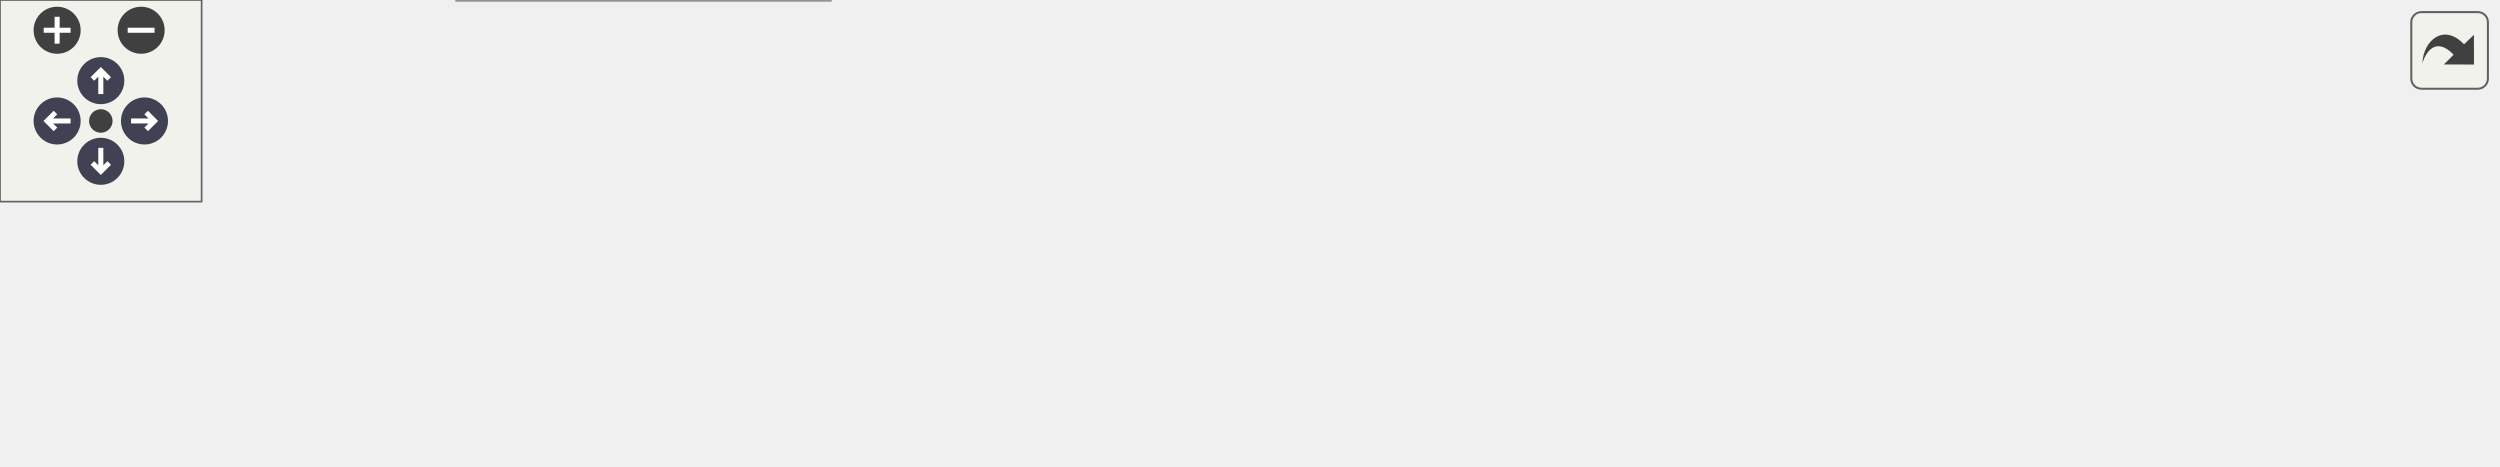
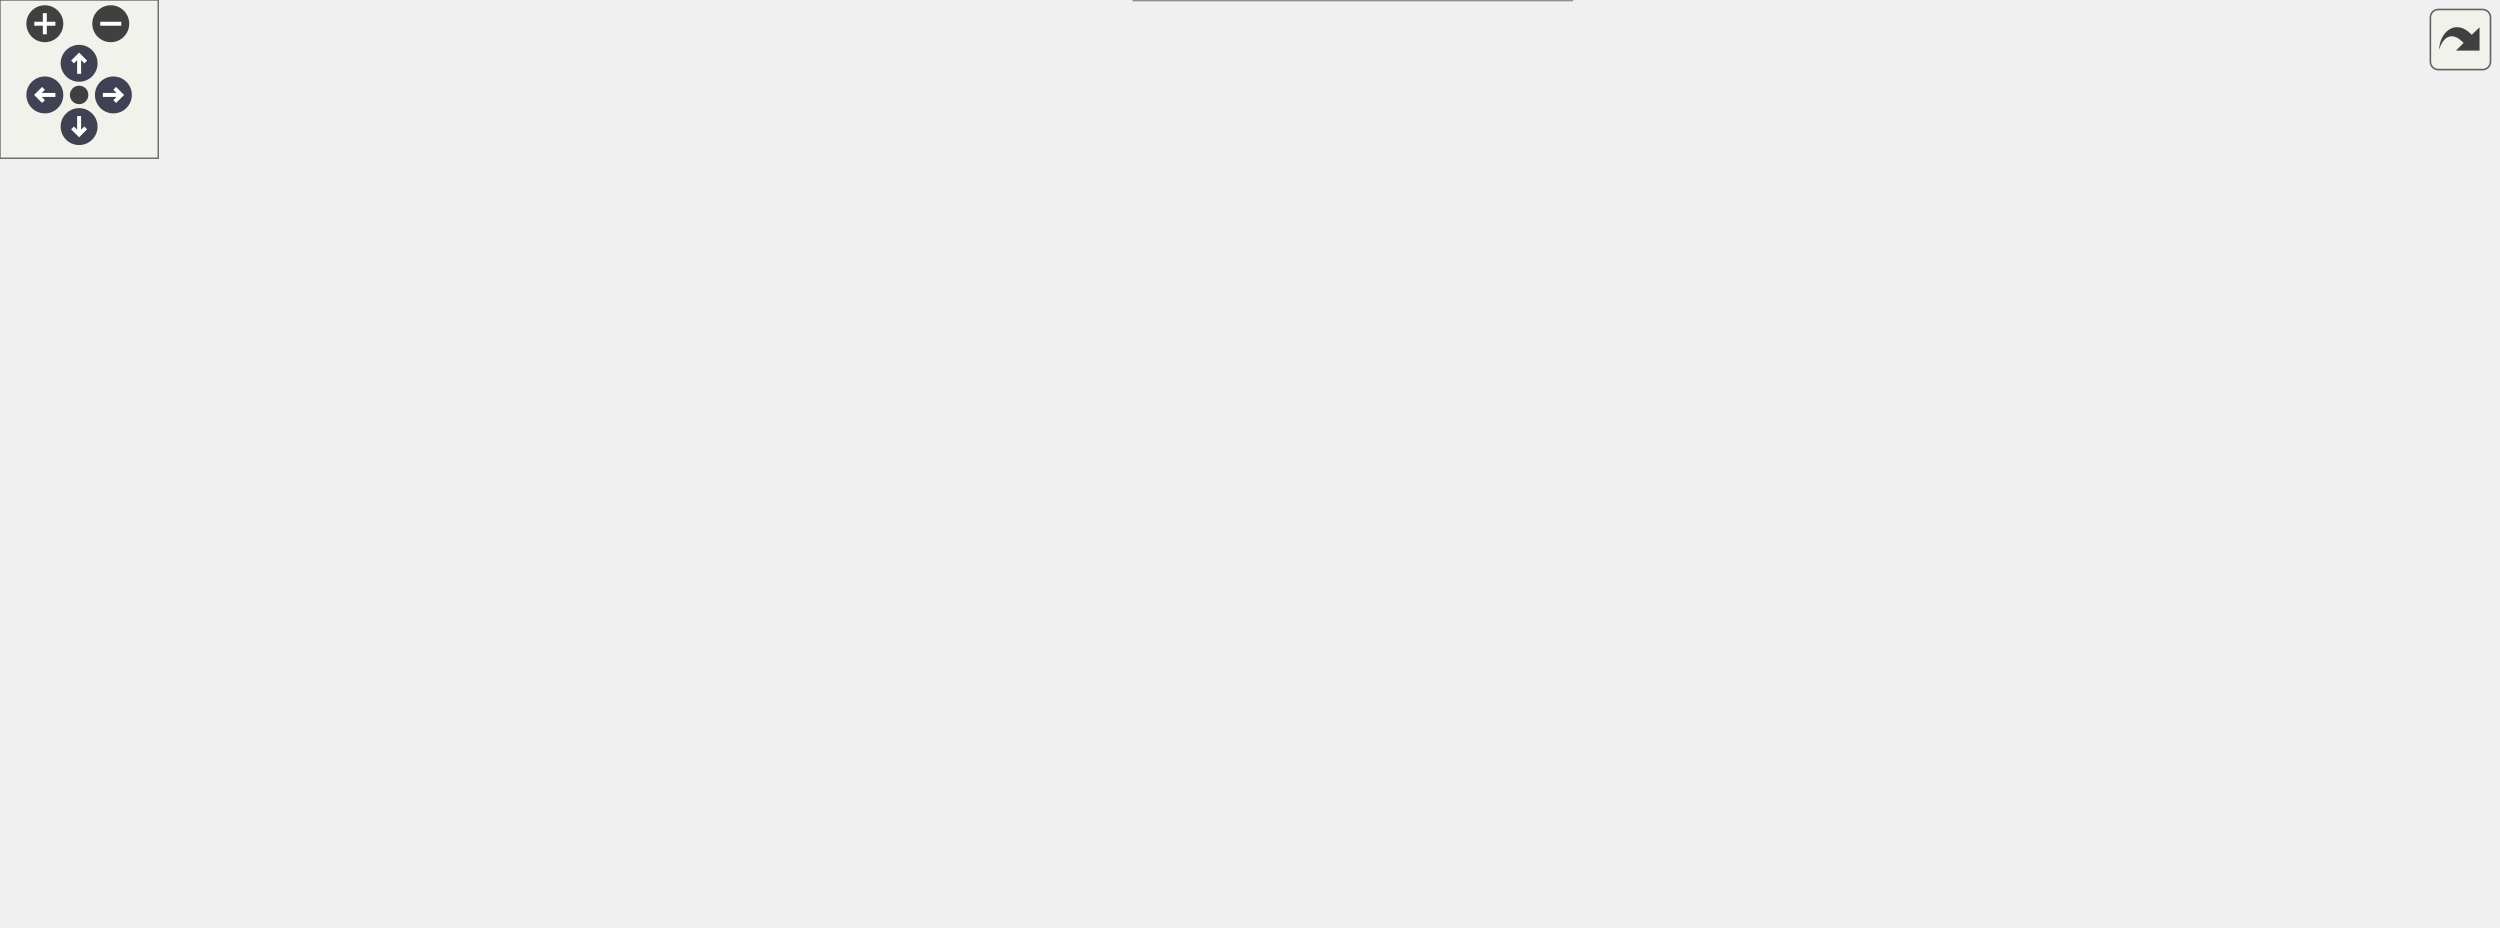
<svg xmlns="http://www.w3.org/2000/svg" xmlns:xlink="http://www.w3.org/1999/xlink" id="main" version="1.1" xml:space="preserve">
  <style type="text/css">
.node, .edge {opacity: 0.7;}
.node.selected, .edge.selected {opacity: 1;}
.edge:hover path { stroke: red; }
.edge:hover polygon { stroke: red; fill: red; }
</style>
  <defs>
    <circle id="rim" cx="0" cy="0" r="7" />
    <circle id="rim2" cx="0" cy="0" r="3.5" />
    <g id="zoomPlus">
      <use xlink:href="#rim" fill="#404040">
        <set attributeName="fill" to="#808080" begin="zoomplus.mouseover" end="zoomplus.mouseout" />
      </use>
      <path d="M-4,0h8M0,-4v8" fill="none" stroke="white" stroke-width="1.5" pointer-events="none" />
    </g>
    <g id="zoomMin">
      <use xlink:href="#rim" fill="#404040">
        <set attributeName="fill" to="#808080" begin="zoomminus.mouseover" end="zoomminus.mouseout" />
      </use>
      <path d="M-4,0h8" fill="none" stroke="white" stroke-width="1.5" pointer-events="none" />
    </g>
    <g id="arrowUp" transform="translate(30 24)">
      <use xlink:href="#rim" />
      <path pointer-events="none" fill="none" stroke="white" stroke-width="1.5" d="M0,-3.0v7 M-2.5,-0.5L0,-3.0L2.5,-0.5" />
    </g>
    <g id="arrowRight" transform="rotate(90) translate(36 -43)">
      <use xlink:href="#rim" />
      <path pointer-events="none" fill="none" stroke="white" stroke-width="1.5" d="M0,-3.0v7 M-2.5,-0.5L0,-3.0L2.5,-0.5" />
    </g>
    <g id="arrowDown" transform="rotate(180) translate(-30 -48)">
      <use xlink:href="#rim" />
      <path pointer-events="none" fill="none" stroke="white" stroke-width="1.5" d="M0,-3.0v7 M-2.5,-0.5L0,-3.0L2.5,-0.5" />
    </g>
    <g id="arrowLeft" transform="rotate(270) translate(-36 17)">
      <use xlink:href="#rim" />
      <path pointer-events="none" fill="none" stroke="white" stroke-width="1.5" d="M0,-3.0v7 M-2.5,-0.5L0,-3.0L2.5,-0.5" />
    </g>
    <g id="resetDef">
      <use xlink:href="#rim2" fill="#404040">
        <set attributeName="fill" to="#808080" begin="reset.mouseover" end="reset.mouseout" />
      </use>
    </g>
  </defs>
  <svg id="graph" class="graph">
    <g id="viewport">
      <g id="Node000001" class="node">
        <g id="a_Node000001">
          <a xlink:title=" ">
-             <polygon fill="#999999" stroke="#666666" points="100,-54 0,-54 0,-24 100,-24 100,-54" />
-             <text text-anchor="start" x="8" y="-42" font-family="Helvetica,sans-Serif" font-size="10.00">unilink::base::log</text>
-             <text text-anchor="middle" x="50" y="-31" font-family="Helvetica,sans-Serif" font-size="10.00">_message</text>
+             <polygon fill="#999999" stroke="#666666" points="100,-75 0,-75 0,-45 100,-45 100,-75" />
+             <text text-anchor="start" x="8" y="-63" font-family="Helvetica,sans-Serif" font-size="10.00">unilink::base::log</text>
+             <text text-anchor="middle" x="50" y="-52" font-family="Helvetica,sans-Serif" font-size="10.00">_message</text>
          </a>
        </g>
      </g>
      <g id="Node000002" class="node">
        <g id="a_Node000002">
          <a xlink:href="classunilink_1_1diagnostics_1_1Logger.html#ab1b4af7b4170551f3f9813100f46295e" target="_top" xlink:title=" ">
-             <polygon fill="white" stroke="#666666" points="247,-78 136,-78 136,-48 247,-48 247,-78" />
-             <text text-anchor="start" x="144" y="-66" font-family="Helvetica,sans-Serif" font-size="10.00">unilink::diagnostics</text>
-             <text text-anchor="middle" x="191.5" y="-55" font-family="Helvetica,sans-Serif" font-size="10.00">::Logger::info</text>
+             <polygon fill="white" stroke="#666666" points="247,-99 136,-99 136,-69 247,-69 247,-99" />
+             <text text-anchor="start" x="144" y="-87" font-family="Helvetica,sans-Serif" font-size="10.00">unilink::diagnostics</text>
+             <text text-anchor="middle" x="191.5" y="-76" font-family="Helvetica,sans-Serif" font-size="10.00">::Logger::info</text>
          </a>
        </g>
      </g>
      <g id="edge1_Node000001_Node000002" class="edge">
        <g id="a_edge1_Node000001_Node000002">
          <a xlink:title=" ">
-             <path fill="none" stroke="#63b8ff" d="M100.18,-47.46C108.41,-48.88 117.07,-50.37 125.62,-51.84" />
-             <polygon fill="#63b8ff" stroke="#63b8ff" points="125.13,-55.31 135.58,-53.55 126.32,-48.41 125.13,-55.31" />
-           </a>
-         </g>
-       </g>
-       <g id="Node000006" class="node">
-         <g id="a_Node000006">
+             <path fill="none" stroke="#63b8ff" d="M100.18,-68.46C108.41,-69.88 117.07,-71.37 125.62,-72.84" />
+             <polygon fill="#63b8ff" stroke="#63b8ff" points="125.13,-76.31 135.58,-74.55 126.32,-69.41 125.13,-76.31" />
+           </a>
+         </g>
+       </g>
+       <g id="Node000011" class="node">
+         <g id="a_Node000011">
          <a xlink:href="classunilink_1_1diagnostics_1_1Logger.html#a2e114f7695d5aac3b9a993be97c501c9" target="_top" xlink:title="Get singleton instance.">
-             <polygon fill="white" stroke="#666666" points="247,-30 136,-30 136,0 247,0 247,-30" />
-             <text text-anchor="start" x="144" y="-18" font-family="Helvetica,sans-Serif" font-size="10.00">unilink::diagnostics</text>
-             <text text-anchor="middle" x="191.5" y="-7" font-family="Helvetica,sans-Serif" font-size="10.00">::Logger::instance</text>
-           </a>
-         </g>
-       </g>
-       <g id="edge6_Node000001_Node000006" class="edge">
-         <g id="a_edge6_Node000001_Node000006">
-           <a xlink:title=" ">
-             <path fill="none" stroke="#63b8ff" d="M100.18,-30.54C108.41,-29.12 117.07,-27.63 125.62,-26.16" />
-             <polygon fill="#63b8ff" stroke="#63b8ff" points="126.32,-29.59 135.58,-24.45 125.13,-22.69 126.32,-29.59" />
+             <polygon fill="white" stroke="#666666" points="247,-51 136,-51 136,-21 247,-21 247,-51" />
+             <text text-anchor="start" x="144" y="-39" font-family="Helvetica,sans-Serif" font-size="10.00">unilink::diagnostics</text>
+             <text text-anchor="middle" x="191.5" y="-28" font-family="Helvetica,sans-Serif" font-size="10.00">::Logger::instance</text>
+           </a>
+         </g>
+       </g>
+       <g id="edge14_Node000001_Node000011" class="edge">
+         <g id="a_edge14_Node000001_Node000011">
+           <a xlink:title=" ">
+             <path fill="none" stroke="#63b8ff" d="M100.18,-51.54C108.41,-50.12 117.07,-48.63 125.62,-47.16" />
+             <polygon fill="#63b8ff" stroke="#63b8ff" points="126.32,-50.59 135.58,-45.45 125.13,-43.69 126.32,-50.59" />
          </a>
        </g>
      </g>
      <g id="Node000003" class="node">
        <g id="a_Node000003">
          <a xlink:href="classunilink_1_1diagnostics_1_1Logger.html#aadd090ffcd9a4854e599a4c3225f1db5" target="_top" xlink:title=" ">
-             <polygon fill="white" stroke="#666666" points="394,-78 283,-78 283,-48 394,-48 394,-78" />
-             <text text-anchor="start" x="291" y="-66" font-family="Helvetica,sans-Serif" font-size="10.00">unilink::diagnostics</text>
-             <text text-anchor="middle" x="338.5" y="-55" font-family="Helvetica,sans-Serif" font-size="10.00">::Logger::log</text>
+             <polygon fill="white" stroke="#666666" points="394,-99 283,-99 283,-69 394,-69 394,-99" />
+             <text text-anchor="start" x="291" y="-87" font-family="Helvetica,sans-Serif" font-size="10.00">unilink::diagnostics</text>
+             <text text-anchor="middle" x="338.5" y="-76" font-family="Helvetica,sans-Serif" font-size="10.00">::Logger::log</text>
          </a>
        </g>
      </g>
      <g id="edge2_Node000002_Node000003" class="edge">
        <g id="a_edge2_Node000002_Node000003">
          <a xlink:title=" ">
-             <path fill="none" stroke="#63b8ff" d="M247.32,-63C255.53,-63 264.06,-63 272.46,-63" />
-             <polygon fill="#63b8ff" stroke="#63b8ff" points="272.6,-66.5 282.6,-63 272.6,-59.5 272.6,-66.5" />
+             <path fill="none" stroke="#63b8ff" d="M247.32,-84C255.53,-84 264.06,-84 272.46,-84" />
+             <polygon fill="#63b8ff" stroke="#63b8ff" points="272.6,-87.5 282.6,-84 272.6,-80.5 272.6,-87.5" />
          </a>
        </g>
      </g>
      <g id="Node000004" class="node">
        <g id="a_Node000004">
-           <a xlink:href="classunilink_1_1diagnostics_1_1Logger.html#a4a88b05c250af04b01f2a3d94473d0e3" target="_top" xlink:title="Get current log level.">
-             <polygon fill="white" stroke="#666666" points="743,-78 632,-78 632,-48 743,-48 743,-78" />
-             <text text-anchor="start" x="640" y="-66" font-family="Helvetica,sans-Serif" font-size="10.00">unilink::diagnostics</text>
-             <text text-anchor="middle" x="687.5" y="-55" font-family="Helvetica,sans-Serif" font-size="10.00">::Logger::level</text>
+           <a xlink:href="structunilink_1_1diagnostics_1_1Logger_1_1Impl.html#a107a1dc34c1de0713fe074bca61309be" target="_top" xlink:title=" ">
+             <polygon fill="white" stroke="#666666" points="574,-217.5 452,-217.5 452,-176.5 574,-176.5 574,-217.5" />
+             <text text-anchor="start" x="460" y="-205.5" font-family="Helvetica,sans-Serif" font-size="10.00">unilink::diagnostics</text>
+             <text text-anchor="start" x="460" y="-194.5" font-family="Helvetica,sans-Serif" font-size="10.00">::Logger::Impl::format</text>
+             <text text-anchor="middle" x="513" y="-183.5" font-family="Helvetica,sans-Serif" font-size="10.00">_message</text>
          </a>
        </g>
      </g>
      <g id="edge3_Node000003_Node000004" class="edge">
        <g id="a_edge3_Node000003_Node000004">
          <a xlink:title=" ">
-             <path fill="none" stroke="#63b8ff" d="M394.05,-65.1C405.9,-65.48 418.37,-65.81 430,-66 503.77,-67.22 522.23,-67.22 596,-66 604.36,-65.86 613.15,-65.65 621.84,-65.4" />
-             <polygon fill="#63b8ff" stroke="#63b8ff" points="622.06,-68.9 631.95,-65.1 621.85,-61.9 622.06,-68.9" />
+             <path fill="none" stroke="#63b8ff" d="M362.41,-99.01C390.25,-117.25 437.73,-148.35 471.74,-170.62" />
+             <polygon fill="#63b8ff" stroke="#63b8ff" points="470.22,-173.82 480.51,-176.37 474.06,-167.96 470.22,-173.82" />
          </a>
        </g>
      </g>
      <g id="Node000005" class="node">
        <g id="a_Node000005">
+           <a xlink:href="classunilink_1_1diagnostics_1_1Logger.html#a4a88b05c250af04b01f2a3d94473d0e3" target="_top" xlink:title="Get current log level.">
+             <polygon fill="white" stroke="#666666" points="947,-121 836,-121 836,-91 947,-91 947,-121" />
+             <text text-anchor="start" x="844" y="-109" font-family="Helvetica,sans-Serif" font-size="10.00">unilink::diagnostics</text>
+             <text text-anchor="middle" x="891.5" y="-98" font-family="Helvetica,sans-Serif" font-size="10.00">::Logger::level</text>
+           </a>
+         </g>
+       </g>
+       <g id="edge9_Node000003_Node000005" class="edge">
+         <g id="a_edge9_Node000003_Node000005">
+           <a xlink:title=" ">
+             <path fill="none" stroke="#63b8ff" d="M394.09,-86.18C496.28,-90.26 715.97,-99.03 825.56,-103.41" />
+             <polygon fill="#63b8ff" stroke="#63b8ff" points="825.68,-106.91 835.81,-103.82 825.96,-99.92 825.68,-106.91" />
+           </a>
+         </g>
+       </g>
+       <g id="Node000009" class="node">
+         <g id="a_Node000009">
+           <a xlink:href="classunilink_1_1diagnostics_1_1Logger.html#a433d2b9b2e5e0ddea0e154b1c1c11381" target="_top" xlink:title="Check whether a message at the given level would be logged.">
+             <polygon fill="white" stroke="#666666" points="570,-78 456,-78 456,-48 570,-48 570,-78" />
+             <text text-anchor="start" x="464" y="-66" font-family="Helvetica,sans-Serif" font-size="10.00">unilink::diagnostics</text>
+             <text text-anchor="middle" x="513" y="-55" font-family="Helvetica,sans-Serif" font-size="10.00">::Logger::should_log</text>
+           </a>
+         </g>
+       </g>
+       <g id="edge10_Node000003_Node000009" class="edge">
+         <g id="a_edge10_Node000003_Node000009">
+           <a xlink:title=" ">
+             <path fill="none" stroke="#63b8ff" d="M394.08,-77.36C410.58,-75.35 428.88,-73.12 446.04,-71.03" />
+             <polygon fill="#63b8ff" stroke="#63b8ff" points="446.49,-74.5 455.99,-69.82 445.64,-67.55 446.49,-74.5" />
+           </a>
+         </g>
+       </g>
+       <g id="Node000010" class="node">
+         <g id="a_Node000010">
          <a xlink:href="structunilink_1_1diagnostics_1_1Logger_1_1Impl.html#a9be6d32b91caf51b6ed1e6c7ccaec4b8" target="_top" xlink:title=" ">
-             <polygon fill="white" stroke="#666666" points="596,-57 430,-57 430,-27 596,-27 596,-57" />
-             <text text-anchor="start" x="438" y="-45" font-family="Helvetica,sans-Serif" font-size="10.00">unilink::diagnostics</text>
-             <text text-anchor="middle" x="513" y="-34" font-family="Helvetica,sans-Serif" font-size="10.00">::Logger::Impl::to_spdlog_level</text>
-           </a>
-         </g>
-       </g>
-       <g id="edge4_Node000003_Node000005" class="edge">
-         <g id="a_edge4_Node000003_Node000005">
-           <a xlink:title=" ">
-             <path fill="none" stroke="#63b8ff" d="M394.08,-56.36C402.33,-55.35 411.02,-54.29 419.8,-53.22" />
-             <polygon fill="#63b8ff" stroke="#63b8ff" points="420.22,-56.7 429.73,-52.02 419.38,-49.75 420.22,-56.7" />
-           </a>
-         </g>
-       </g>
-       <g id="edge5_Node000005_Node000004" class="edge">
-         <g id="a_edge5_Node000005_Node000004">
-           <a xlink:title=" ">
-             <path fill="none" stroke="#63b8ff" d="M596.21,-52.01C604.72,-53.04 613.29,-54.09 621.57,-55.1" />
-             <polygon fill="#63b8ff" stroke="#63b8ff" points="621.17,-58.57 631.52,-56.31 622.02,-51.62 621.17,-58.57" />
+             <polygon fill="white" stroke="#666666" points="596,-30 430,-30 430,0 596,0 596,-30" />
+             <text text-anchor="start" x="438" y="-18" font-family="Helvetica,sans-Serif" font-size="10.00">unilink::diagnostics</text>
+             <text text-anchor="middle" x="513" y="-7" font-family="Helvetica,sans-Serif" font-size="10.00">::Logger::Impl::to_spdlog_level</text>
+           </a>
+         </g>
+       </g>
+       <g id="edge12_Node000003_Node000010" class="edge">
+         <g id="a_edge12_Node000003_Node000010">
+           <a xlink:title=" ">
+             <path fill="none" stroke="#63b8ff" d="M366.65,-68.92C384.34,-59.5 408.1,-47.57 430,-39 435.09,-37.01 440.42,-35.09 445.81,-33.27" />
+             <polygon fill="#63b8ff" stroke="#63b8ff" points="447.11,-36.52 455.54,-30.1 444.94,-29.87 447.11,-36.52" />
+           </a>
+         </g>
+       </g>
+       <g id="edge4_Node000004_Node000005" class="edge">
+         <g id="a_edge4_Node000004_Node000005">
+           <a xlink:title=" ">
+             <path fill="none" stroke="#63b8ff" d="M538.77,-217.76C561.41,-235.29 596.65,-259.07 632,-269 703.88,-289.2 735.65,-306.87 800,-269 850.99,-238.99 875.31,-168.72 885.04,-130.99" />
+             <polygon fill="#63b8ff" stroke="#63b8ff" points="888.44,-131.82 887.41,-121.27 881.64,-130.16 888.44,-131.82" />
+           </a>
+         </g>
+       </g>
+       <g id="Node000006" class="node">
+         <g id="a_Node000006">
+           <a xlink:href="structunilink_1_1diagnostics_1_1Logger_1_1Impl.html#ad748273934d4bba53f59132c071dec4c" target="_top" xlink:title=" ">
+             <polygon fill="white" stroke="#666666" points="789,-260 643,-260 643,-230 789,-230 789,-260" />
+             <text text-anchor="start" x="651" y="-248" font-family="Helvetica,sans-Serif" font-size="10.00">unilink::diagnostics</text>
+             <text text-anchor="middle" x="716" y="-237" font-family="Helvetica,sans-Serif" font-size="10.00">::Logger::Impl::level_name</text>
+           </a>
+         </g>
+       </g>
+       <g id="edge5_Node000004_Node000006" class="edge">
+         <g id="a_edge5_Node000004_Node000006">
+           <a xlink:title=" ">
+             <path fill="none" stroke="#63b8ff" d="M574.03,-211.34C595.5,-216.46 619.92,-222.29 642.33,-227.65" />
+             <polygon fill="#63b8ff" stroke="#63b8ff" points="641.6,-231.07 652.14,-229.99 643.22,-224.26 641.6,-231.07" />
+           </a>
+         </g>
+       </g>
+       <g id="Node000007" class="node">
+         <g id="a_Node000007">
+           <a xlink:href="structunilink_1_1diagnostics_1_1Logger_1_1Impl.html#a34b4e36f3efd7d9e89dd68bc7a380353" target="_top" xlink:title=" ">
+             <polygon fill="white" stroke="#666666" points="787.5,-212 644.5,-212 644.5,-182 787.5,-182 787.5,-212" />
+             <text text-anchor="start" x="652.5" y="-200" font-family="Helvetica,sans-Serif" font-size="10.00">unilink::diagnostics</text>
+             <text text-anchor="middle" x="716" y="-189" font-family="Helvetica,sans-Serif" font-size="10.00">::Logger::Impl::replace_all</text>
+           </a>
+         </g>
+       </g>
+       <g id="edge7_Node000004_Node000007" class="edge">
+         <g id="a_edge7_Node000004_Node000007">
+           <a xlink:title=" ">
+             <path fill="none" stroke="#63b8ff" d="M574.03,-197C592.94,-197 614.13,-197 634.23,-197" />
+             <polygon fill="#63b8ff" stroke="#63b8ff" points="634.3,-200.5 644.3,-197 634.3,-193.5 634.3,-200.5" />
+           </a>
+         </g>
+       </g>
+       <g id="Node000008" class="node">
+         <g id="a_Node000008">
+           <a xlink:href="structunilink_1_1diagnostics_1_1Logger_1_1Impl.html#a4191b6fc2eecdcd2abb16659ecaaf03d" target="_top" xlink:title=" ">
+             <polygon fill="white" stroke="#666666" points="800,-164 632,-164 632,-134 800,-134 800,-164" />
+             <text text-anchor="start" x="640" y="-152" font-family="Helvetica,sans-Serif" font-size="10.00">unilink::diagnostics</text>
+             <text text-anchor="middle" x="716" y="-141" font-family="Helvetica,sans-Serif" font-size="10.00">::Logger::Impl::timestamp_now</text>
+           </a>
+         </g>
+       </g>
+       <g id="edge8_Node000004_Node000008" class="edge">
+         <g id="a_edge8_Node000004_Node000008">
+           <a xlink:title=" ">
+             <path fill="none" stroke="#63b8ff" d="M574.03,-182.66C595.5,-177.54 619.92,-171.71 642.33,-166.35" />
+             <polygon fill="#63b8ff" stroke="#63b8ff" points="643.22,-169.74 652.14,-164.01 641.6,-162.93 643.22,-169.74" />
+           </a>
+         </g>
+       </g>
+       <g id="edge6_Node000006_Node000005" class="edge">
+         <g id="a_edge6_Node000006_Node000005">
+           <a xlink:title=" ">
+             <path fill="none" stroke="#63b8ff" d="M783.5,-229.92C789.3,-227.39 794.9,-224.44 800,-221 834.91,-197.49 862.53,-156.25 877.68,-130.07" />
+             <polygon fill="#63b8ff" stroke="#63b8ff" points="880.84,-131.6 882.69,-121.17 874.74,-128.17 880.84,-131.6" />
+           </a>
+         </g>
+       </g>
+       <g id="edge11_Node000009_Node000005" class="edge">
+         <g id="a_edge11_Node000009_Node000005">
+           <a xlink:title=" ">
+             <path fill="none" stroke="#63b8ff" d="M570.27,-67.83C628.01,-72.99 720.42,-81.82 800,-92 808.27,-93.06 816.96,-94.27 825.54,-95.53" />
+             <polygon fill="#63b8ff" stroke="#63b8ff" points="825.12,-99.01 835.53,-97.02 826.16,-92.08 825.12,-99.01" />
+           </a>
+         </g>
+       </g>
+       <g id="edge13_Node000010_Node000005" class="edge">
+         <g id="a_edge13_Node000010_Node000005">
+           <a xlink:title=" ">
+             <path fill="none" stroke="#63b8ff" d="M596.03,-26.56C653.74,-35.71 732.42,-50.25 800,-70 815.84,-74.63 832.76,-80.96 847.63,-87.03" />
+             <polygon fill="#63b8ff" stroke="#63b8ff" points="846.5,-90.35 857.08,-90.95 849.19,-83.88 846.5,-90.35" />
          </a>
        </g>
      </g>
    </g>
  </svg>
  <g id="navigator" transform="translate(0 0)" fill="#404254">
    <rect fill="#f2f5e9" fill-opacity="0.5" stroke="#606060" stroke-width=".5" x="0" y="0" width="60" height="60" />
    <use id="zoomplus" xlink:href="#zoomPlus" x="17" y="9" />
    <use id="zoomminus" xlink:href="#zoomMin" x="42" y="9" />
    <use id="reset" xlink:href="#resetDef" x="30" y="36" />
    <use id="arrowup" xlink:href="#arrowUp" x="0" y="0" />
    <use id="arrowright" xlink:href="#arrowRight" x="0" y="0" />
    <use id="arrowdown" xlink:href="#arrowDown" x="0" y="0" />
    <use id="arrowleft" xlink:href="#arrowLeft" x="0" y="0" />
  </g>
  <svg viewBox="0 0 15 15" width="100%" height="30px" preserveAspectRatio="xMaxYMin meet">
    <g id="arrow_out" transform="scale(0.3 0.3)">
      <a xlink:href="namespaceunilink_1_1base_a07399b407f151a0fb40ac854476a40c5_cgraph_org.svg" target="_base">
        <rect id="button" ry="5" rx="5" y="6" x="6" height="38" width="38" fill="#f2f5e9" fill-opacity="0.5" stroke="#606060" stroke-width="1.0" />
        <path id="arrow" d="M 11.5,31.437 C 11.94,20.098 22.043,11.323 32.159,21.979 L 37.069,17.246 C 37.069,17.246 37.088,32 37.088,32 L 22.16,31.978 C 22.16,31.978 26.998,27.14 26.998,27.14 C 18.529,18.264 13.292,25.23 11.5,31.437 z" style="fill:#404040;" />
      </a>
    </g>
  </svg>
  <style type="text/css">

[data-mouse-over-selected='false'] { opacity: 0.7; }
[data-mouse-over-selected='true']  { opacity: 1.0; }

</style>
</svg>
